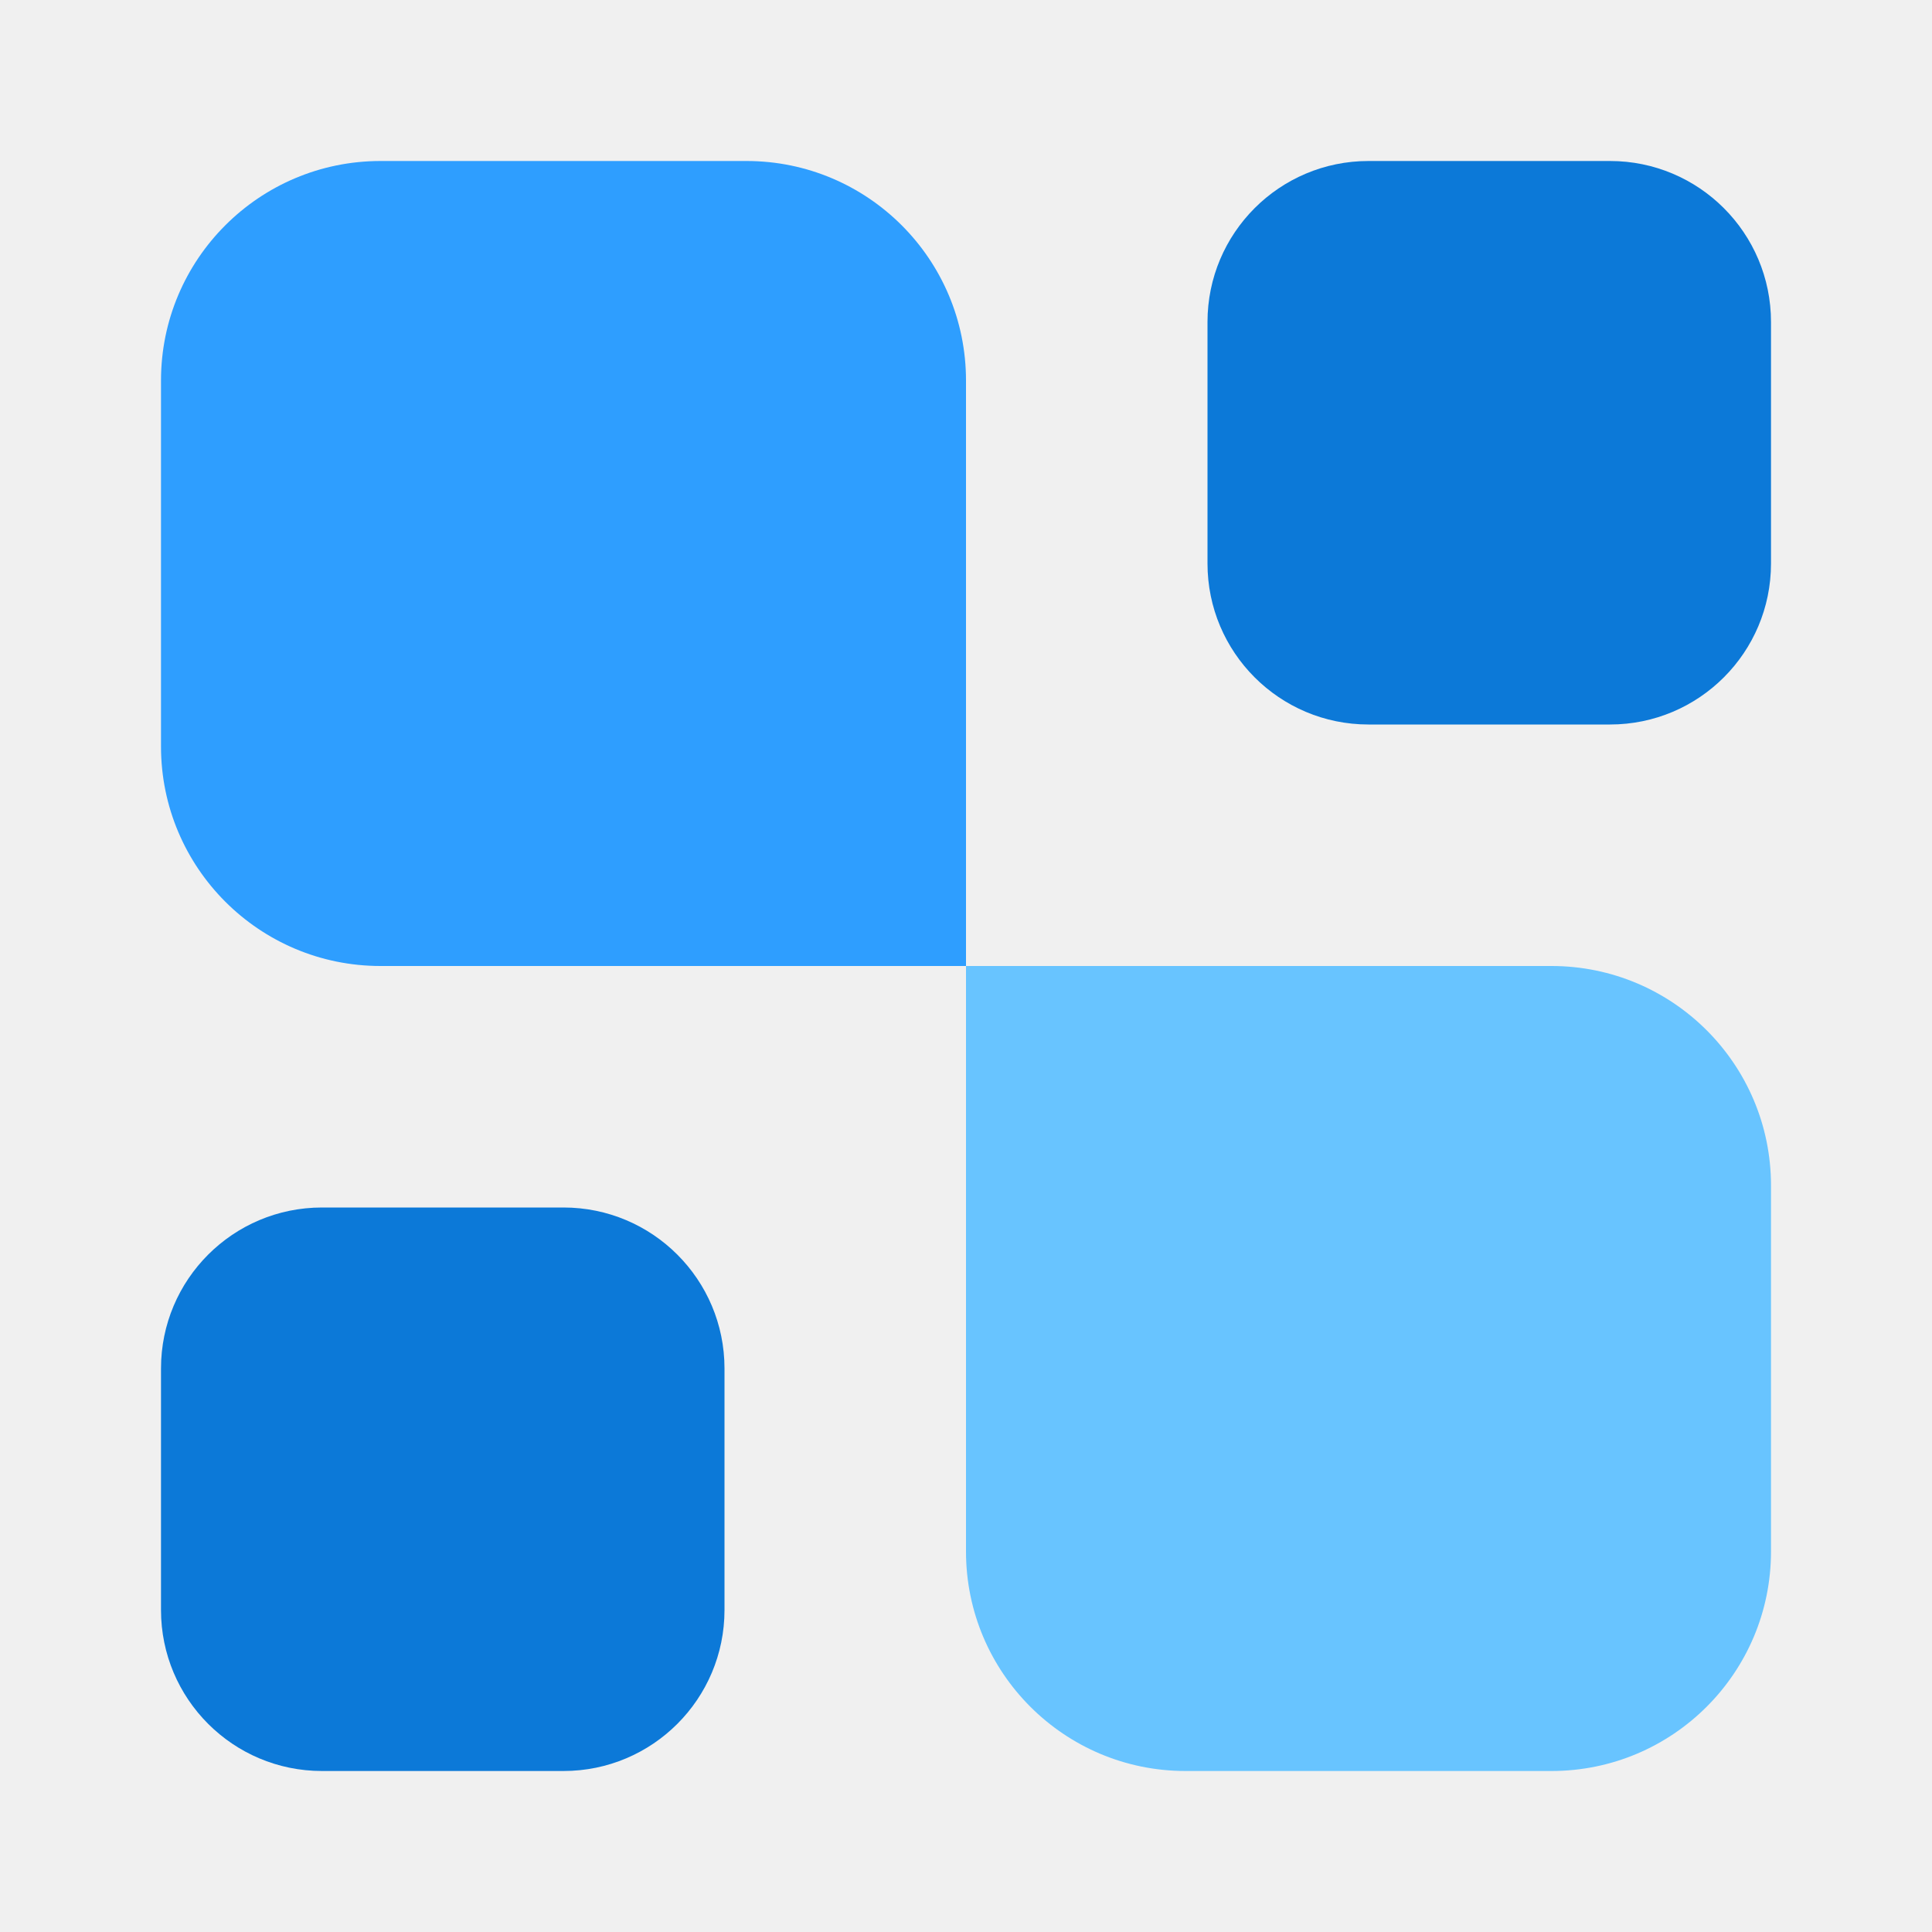
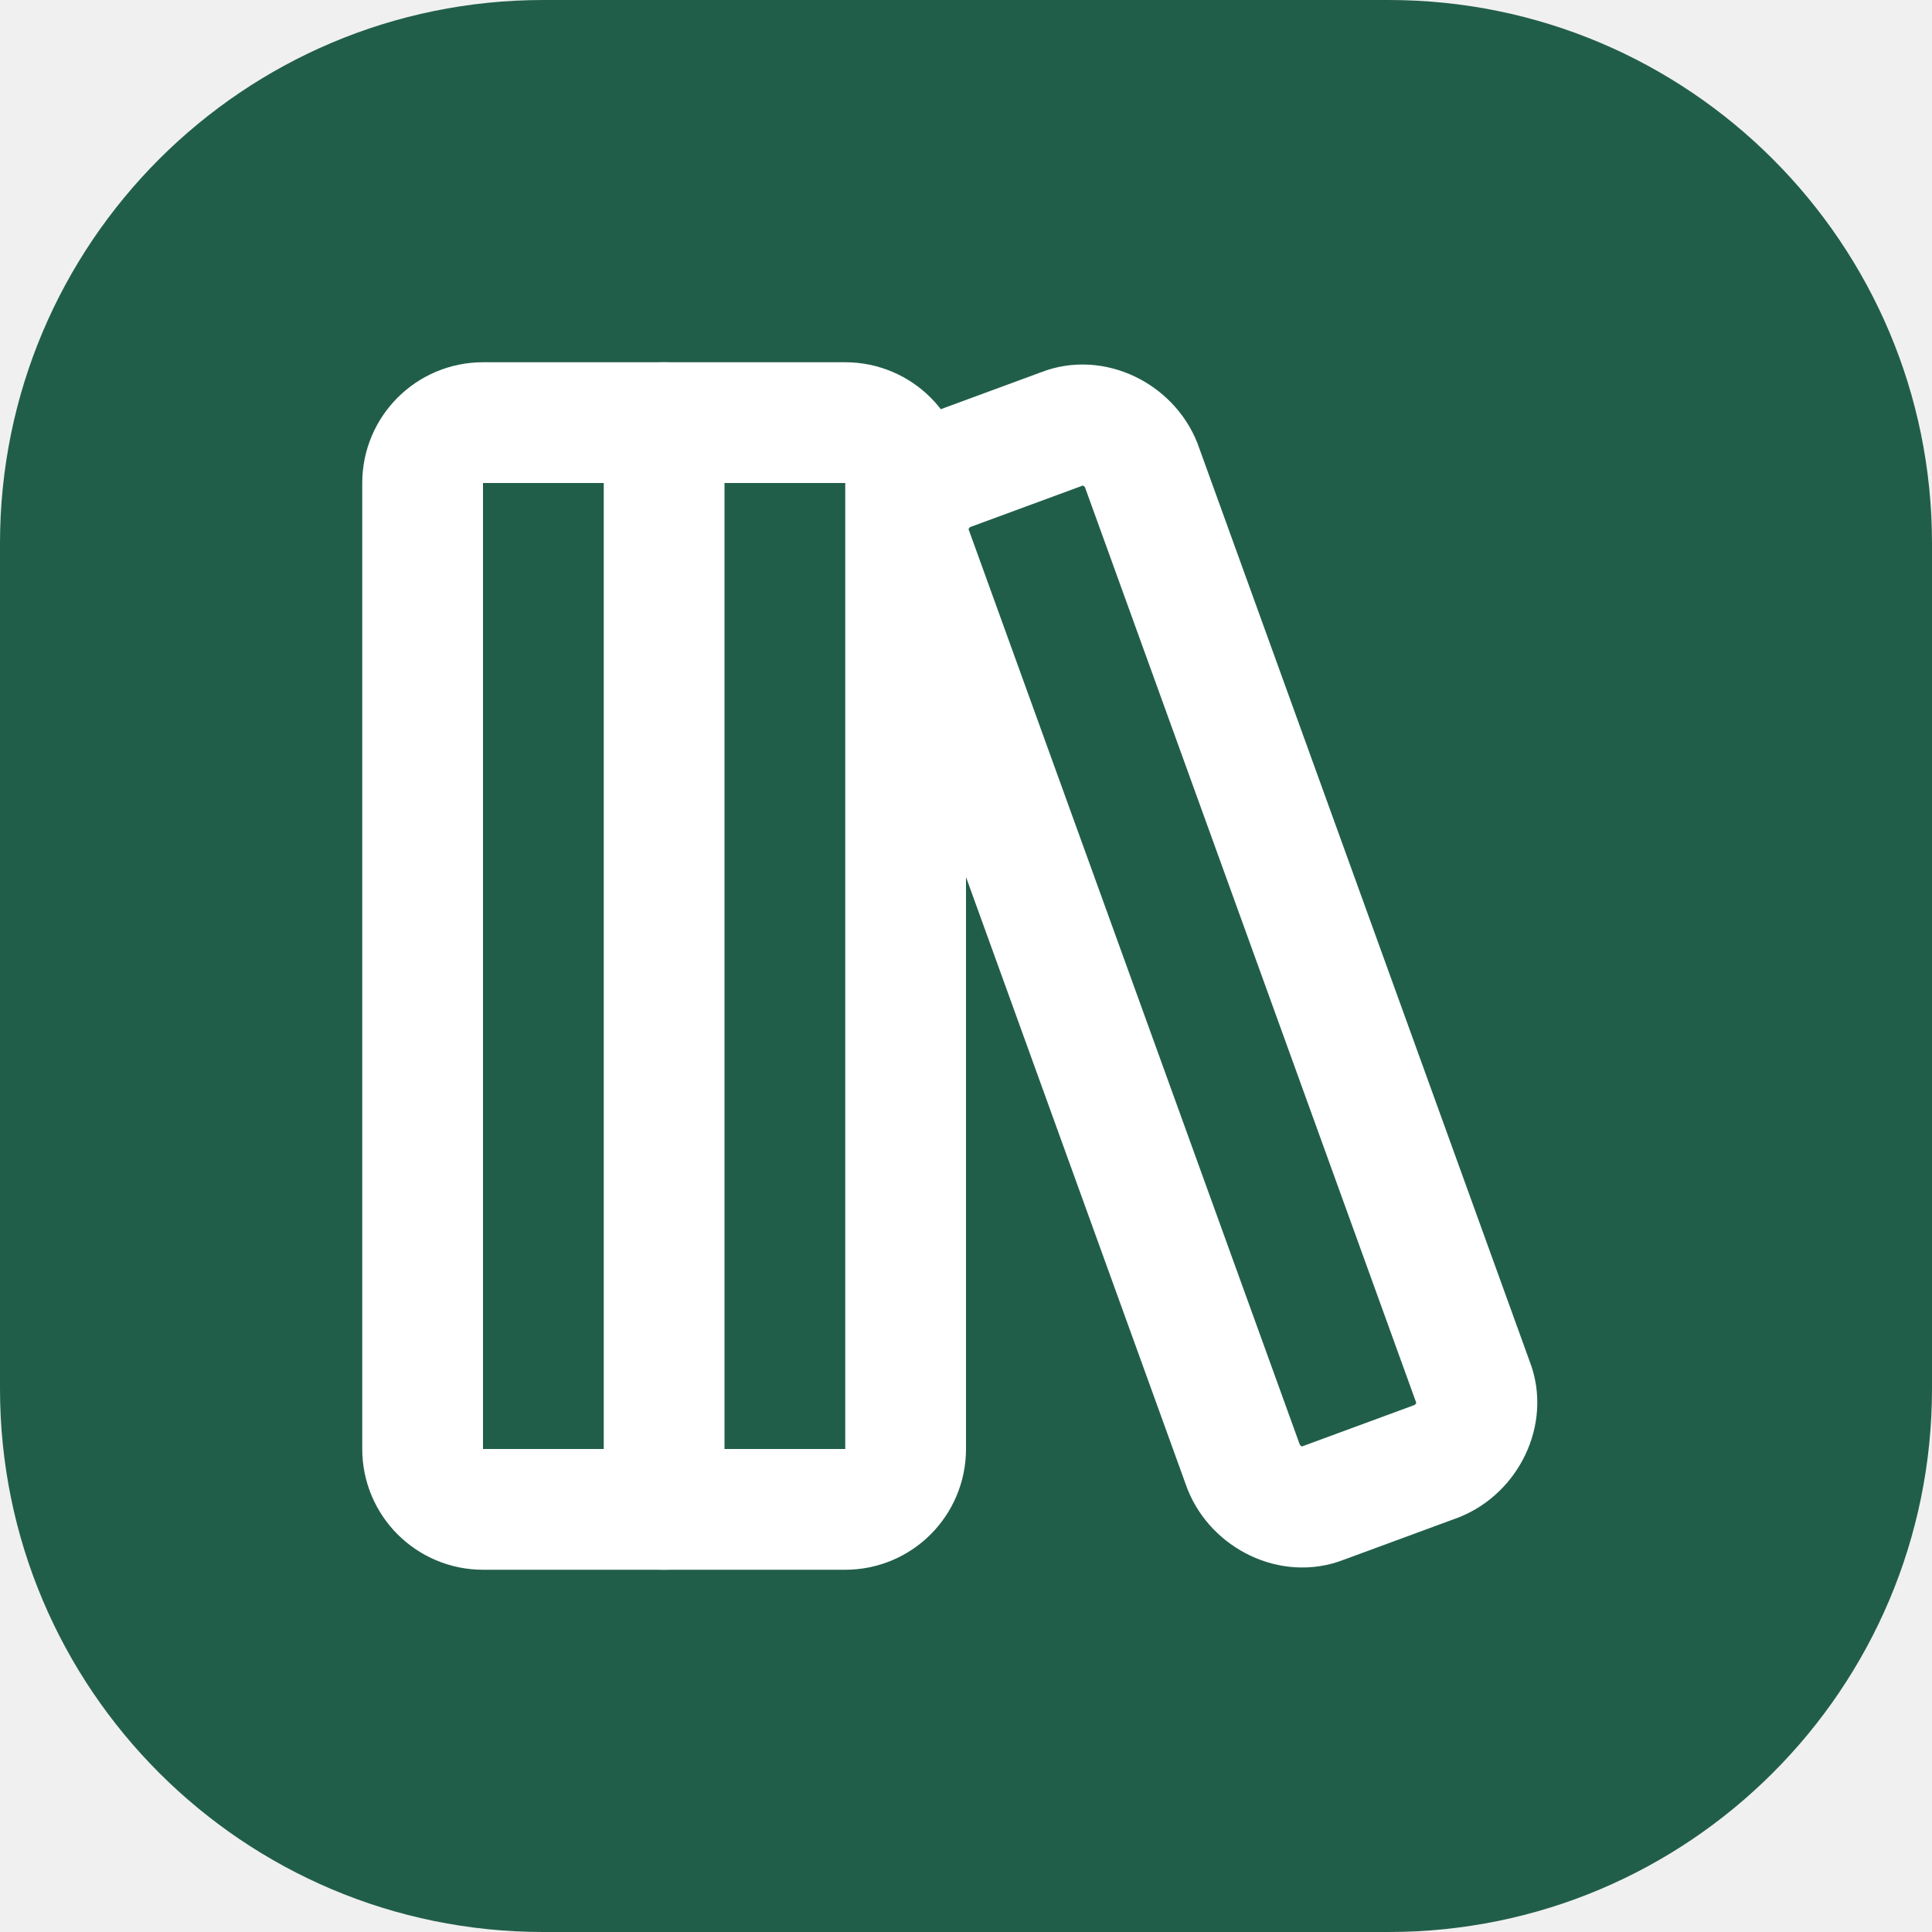
- <svg xmlns="http://www.w3.org/2000/svg" width="24" height="24" viewBox="0 0 24 24" fill="none">
-   <path d="M22 19.273C22 20.779 20.779 22 19.273 22H14.727C13.221 22 12 20.779 12 19.273V12H19.273C20.779 12 22 13.221 22 14.727V19.273Z" fill="#68C4FF" />
-   <path d="M20 2C21.105 2 22 2.895 22 4V7C22 8.105 21.105 9 20 9H17C15.895 9 15 8.105 15 7V4C15 2.895 15.895 2 17 2H20Z" fill="#0C79D8" />
-   <path d="M7 15C8.105 15 9 15.895 9 17V20C9 21.105 8.105 22 7 22H4C2.895 22 2 21.105 2 20V17C2 15.895 2.895 15 4 15H7Z" fill="#0C79D8" />
-   <path d="M12 12H4.727C3.221 12 2 10.779 2 9.273V4.727C2 3.221 3.221 2 4.727 2H9.273C10.779 2 12 3.221 12 4.727V12Z" fill="#2E9EFF" />
+ <svg xmlns="http://www.w3.org/2000/svg" width="64" height="64" viewBox="0 0 64 64" fill="none">
+   <rect width="64" height="64" rx="18" fill="#215E4A" />
+   <g transform="translate(8 8) scale(2)" stroke="#FFFFFF" stroke-width="2" stroke-linecap="round" stroke-linejoin="round">
+     <rect width="8" height="18" x="3" y="3" rx="1" />
+     <path d="M7 3v18" />
+     <path d="M20.4 18.9c.2.5-.1 1.1-.6 1.3l-1.9.7c-.5.2-1.1-.1-1.3-.6L11.1 5.1c-.2-.5.1-1.1.6-1.3l1.9-.7c.5-.2 1.1.1 1.3.6Z" />
+   </g>
</svg>
